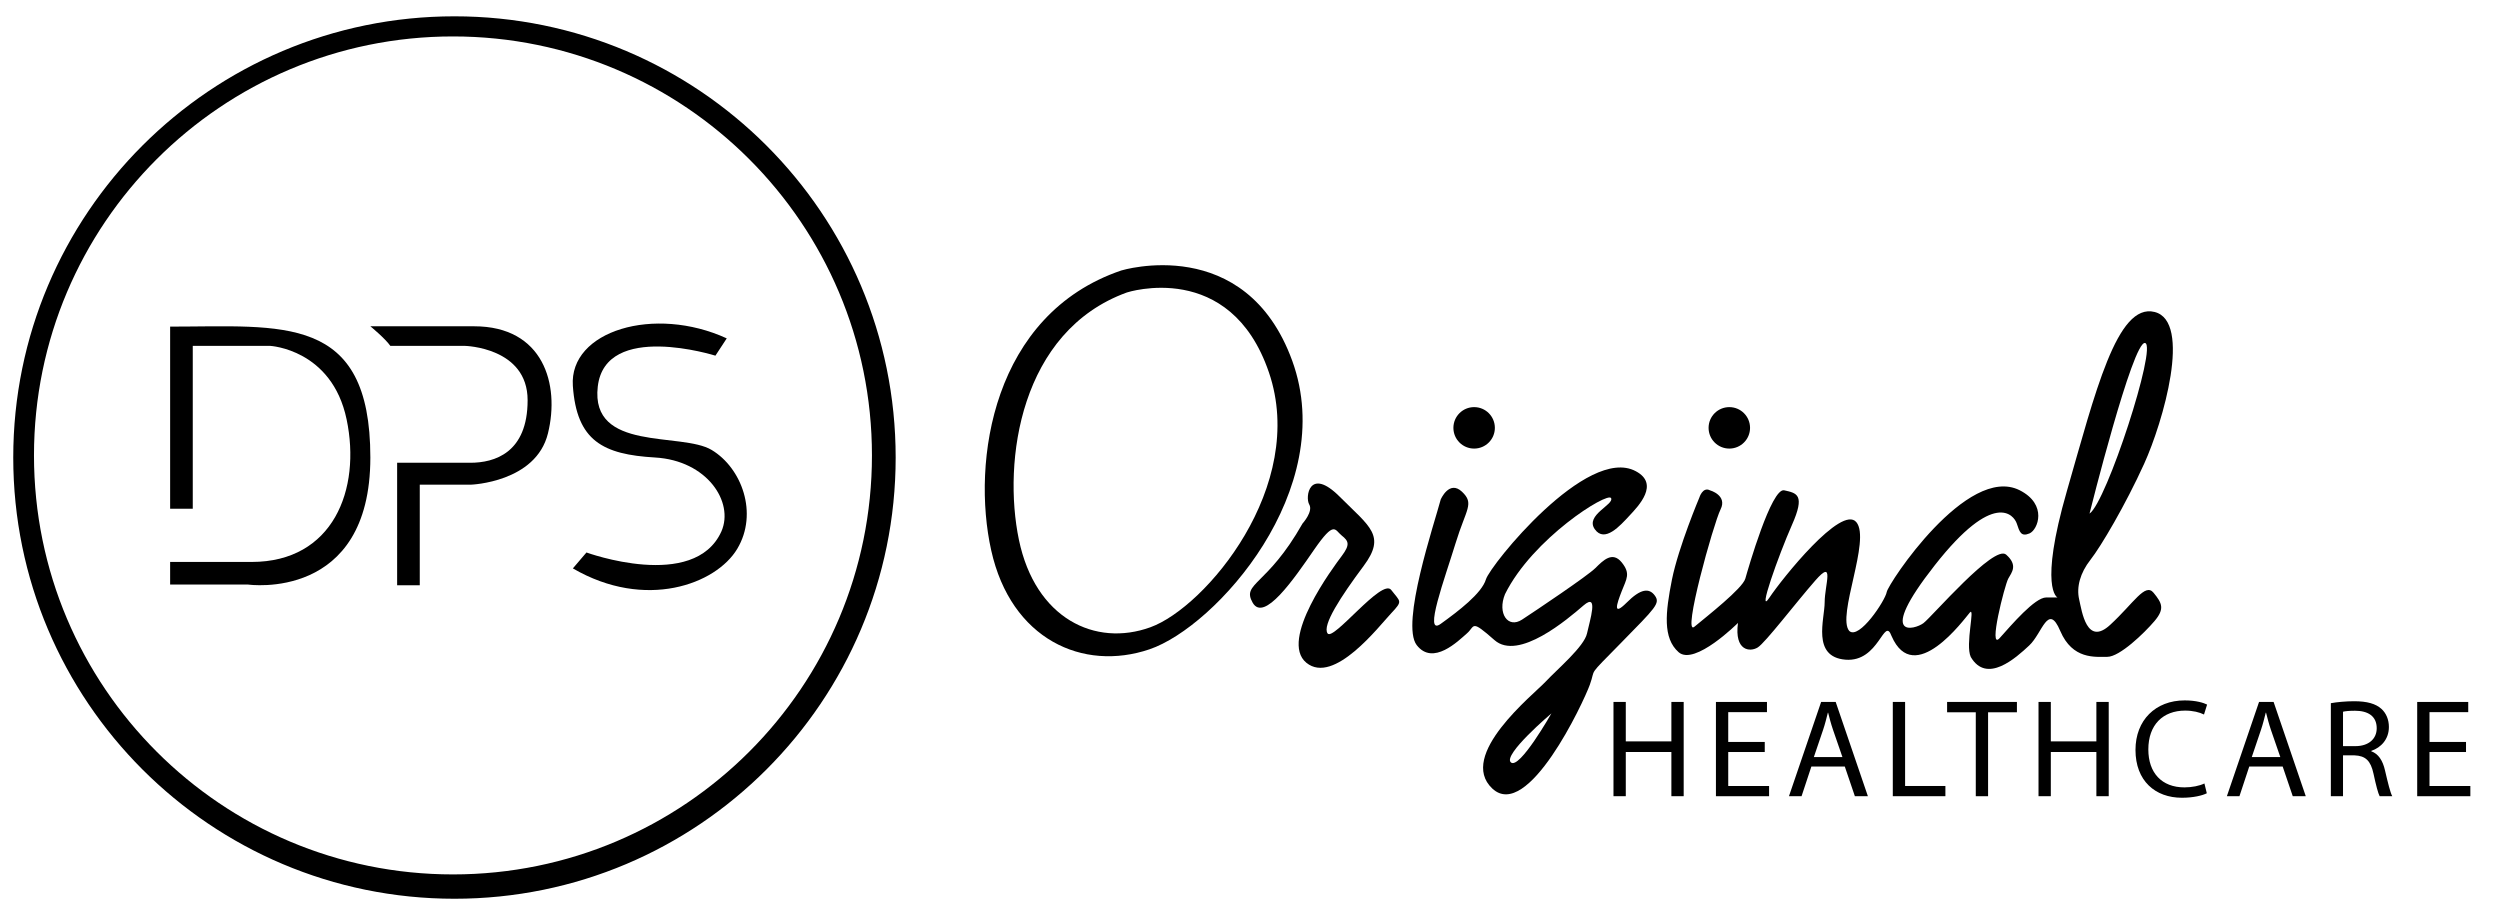
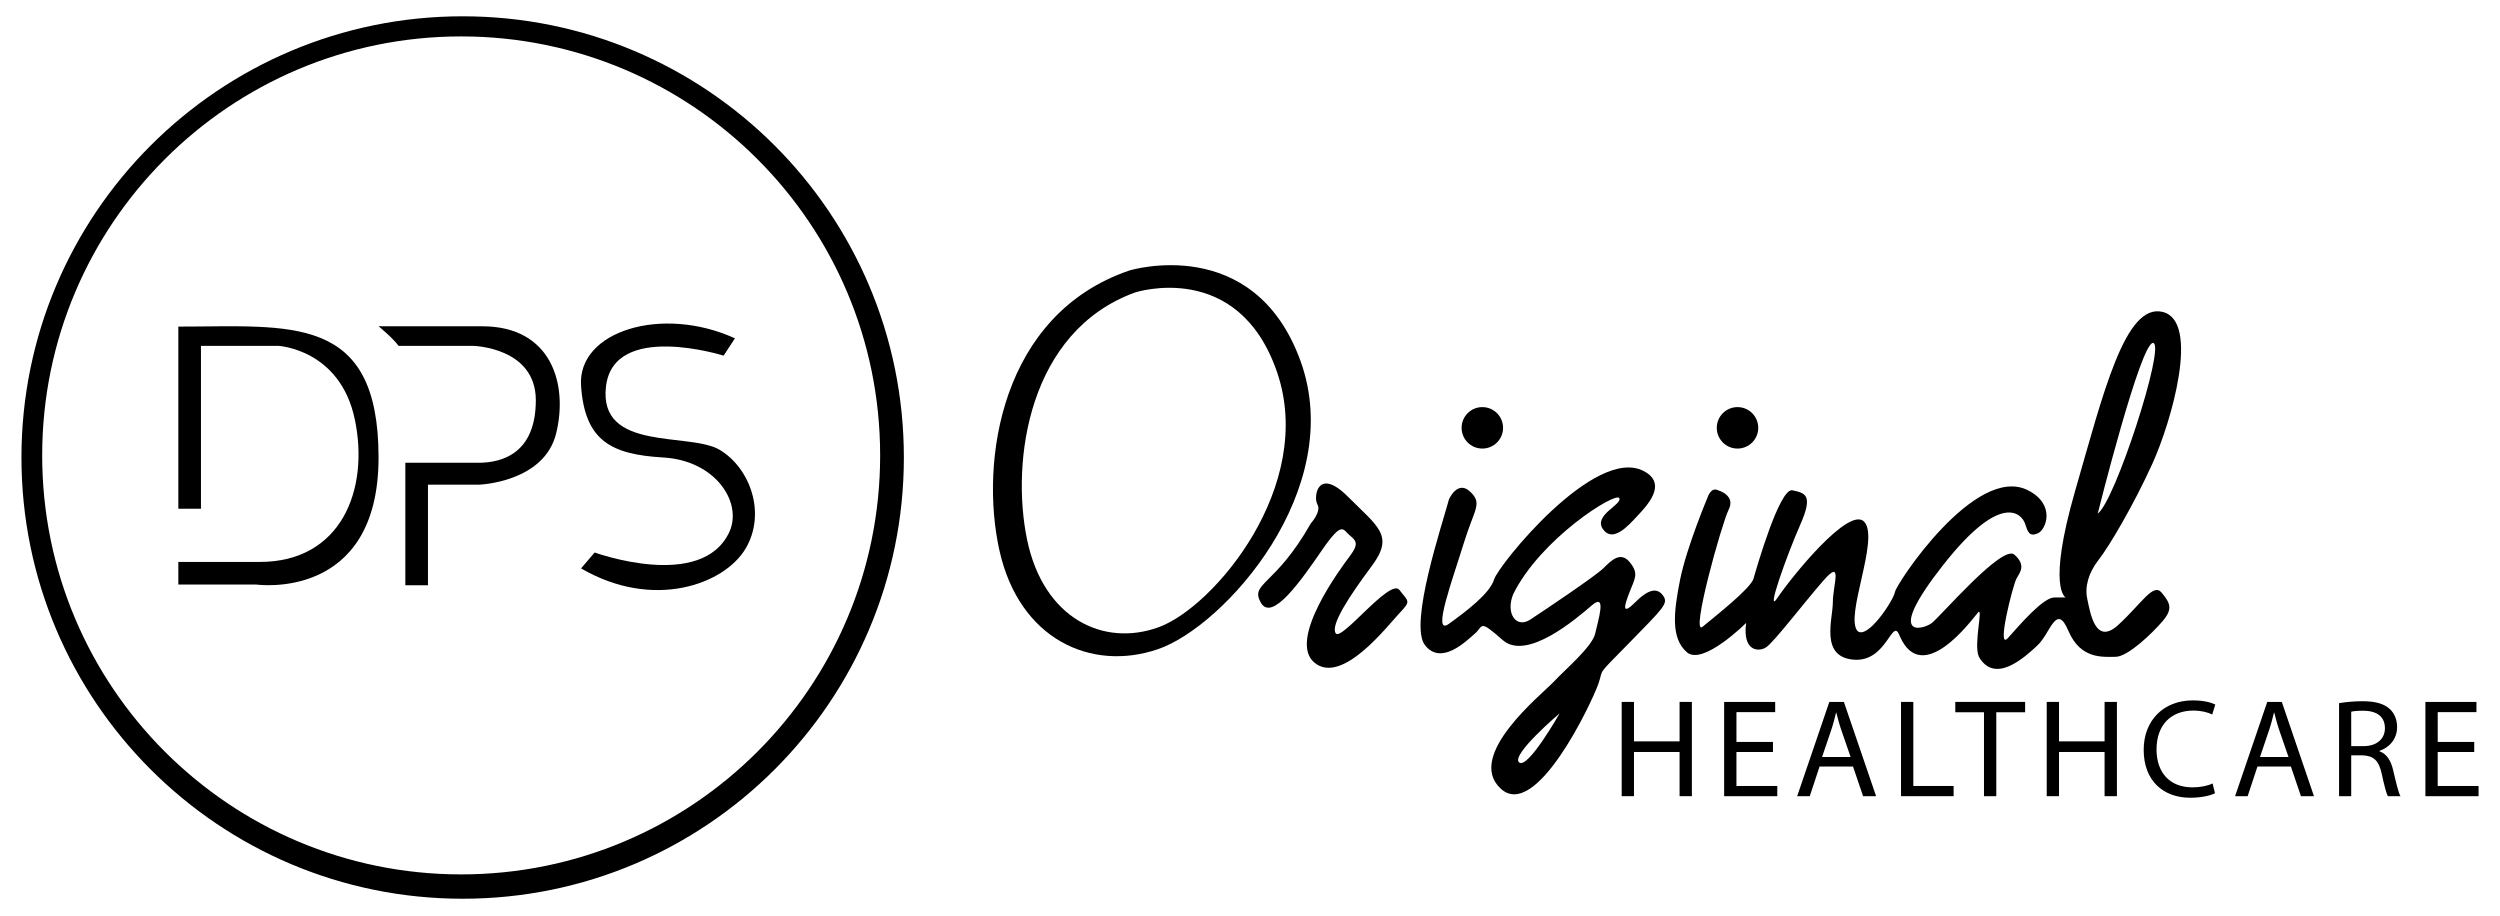
<svg xmlns="http://www.w3.org/2000/svg" version="1.1" id="Layer_1" x="0px" y="0px" width="150px" height="54.902px" viewBox="0 0 150 54.902" enable-background="new 0 0 150 54.902" xml:space="preserve">
  <g>
    <g>
      <g>
        <g>
-           <path d="M27.268,0.979c-14.621,0-26.473,11.849-26.473,26.472c0,14.618,11.853,26.474,26.473,26.474      c14.62,0,26.472-11.855,26.472-26.474C53.74,12.827,41.888,0.979,27.268,0.979z M27.179,52.465      c-13.885,0-25.14-11.252-25.14-25.139c0-13.882,11.255-25.14,25.14-25.14c13.882,0,25.138,11.258,25.138,25.14      C52.317,41.213,41.062,52.465,27.179,52.465z" />
-           <path d="M10.208,33.717v1.357h4.685c0,0,7.328,1.042,7.328-7.624c0-8.665-5.293-7.853-12.013-7.853c0,10.929,0,10.929,0,10.929      h1.358v-9.773h4.649c0,0,3.7,0.201,4.582,4.411c0.882,4.208-0.813,8.553-5.7,8.553H10.208z" />
-           <path d="M22.221,19.576c0,0,0.884,0.726,1.201,1.177h4.479c0,0,3.756,0.088,3.756,3.26c0,3.166-1.992,3.753-3.439,3.753      c-1.449,0-4.39,0-4.39,0v7.349h1.358v-6.035h3.077c0,0,3.893-0.137,4.614-3.077c0.724-2.939-0.27-6.426-4.435-6.426      C24.282,19.576,22.221,19.576,22.221,19.576z" />
-           <path d="M43.604,20.302l-0.679,1.038c0,0-6.605-2.082-7.059,1.856c-0.452,3.937,5.022,2.714,6.833,3.801      c1.809,1.086,2.806,3.803,1.538,5.929c-1.266,2.127-5.52,3.709-9.865,1.178l0.815-0.955c0,0,6.47,2.357,8.098-1.265      c0.771-1.763-0.859-4.253-3.981-4.434s-4.706-0.995-4.933-4.299S39.259,18.309,43.604,20.302z" />
+           <path d="M27.76,0.978c-14.621,0-26.473,11.849-26.473,26.472c0,14.618,11.853,26.474,26.473,26.474S54.232,42.069,54.232,27.45      C54.232,12.826,42.38,0.978,27.76,0.978z M27.671,52.464c-13.885,0-25.14-11.252-25.14-25.139      c0-13.882,11.255-25.14,25.14-25.14c13.882,0,25.138,11.258,25.138,25.14C52.809,41.212,41.554,52.464,27.671,52.464z" />
+           <path d="M10.7,33.716v1.357h4.685c0,0,7.328,1.042,7.328-7.624c0-8.665-5.293-7.853-12.013-7.853c0,10.929,0,10.929,0,10.929      h1.358v-9.773h4.649c0,0,3.7,0.201,4.582,4.411c0.882,4.208-0.813,8.553-5.7,8.553H10.7z" />
+           <path d="M22.713,19.575c0,0,0.884,0.726,1.201,1.177h4.479c0,0,3.756,0.088,3.756,3.261c0,3.166-1.992,3.753-3.439,3.753      c-1.449,0-4.39,0-4.39,0v7.349h1.358v-6.035h3.077c0,0,3.893-0.137,4.614-3.077c0.724-2.938-0.27-6.426-4.435-6.426      C24.774,19.575,22.713,19.575,22.713,19.575z" />
+           <path d="M44.096,20.301l-0.679,1.038c0,0-6.605-2.082-7.059,1.856c-0.452,3.937,5.022,2.714,6.833,3.801      c1.809,1.086,2.806,3.803,1.538,5.929c-1.266,2.127-5.52,3.709-9.865,1.179l0.815-0.955c0,0,6.47,2.356,8.098-1.266      c0.771-1.763-0.859-4.253-3.981-4.434c-3.122-0.181-4.706-0.995-4.933-4.299S39.751,18.308,44.096,20.301z" />
        </g>
        <g>
-           <path d="M77.538,21.657c-2.801-7.717-10.263-5.428-10.263-5.428c-7.719,2.628-8.992,11.449-7.803,16.79      c1.188,5.347,5.511,7.295,9.499,5.939C72.957,37.604,80.335,29.375,77.538,21.657z M69.023,37.636      c-3.31,1.2-6.903-0.524-7.888-5.246c-0.984-4.721,0.072-12.516,6.479-14.842c0,0,6.198-2.022,8.522,4.798      C78.461,29.168,72.333,36.439,69.023,37.636z" />
-           <path d="M78.153,31.41c0,0,0.654-0.719,0.4-1.144c-0.254-0.427,0-2.291,1.824-0.469c1.822,1.824,2.798,2.333,1.443,4.157      c-1.358,1.823-2.504,3.566-2.165,4.051c0.34,0.484,3.265-3.331,3.816-2.61c0.553,0.724,0.721,0.637,0,1.402      c-0.72,0.761-3.436,4.321-5.09,2.968c-1.654-1.359,1.613-5.726,2.122-6.404c0.509-0.68,0.425-0.892,0-1.23      c-0.424-0.338-0.424-0.931-1.655,0.848c-1.228,1.784-3.01,4.37-3.688,3.183C74.484,34.971,76.019,35.184,78.153,31.41z" />
-           <path d="M126.615,37.487c-1.41,1.306-1.699-0.79-1.866-1.524c-0.169-0.735,0.057-1.583,0.678-2.375      c0.624-0.792,2.094-3.279,3.224-5.766c1.13-2.489,2.885-8.54,0.623-9.104c-2.261-0.566-3.563,4.863-5.26,10.743      c-1.694,5.876-0.566,6.387-0.566,6.387s0,0-0.677,0c-0.679,0-2.064,1.627-2.787,2.432c-0.719,0.808,0.299-3.176,0.511-3.561      c0.212-0.381,0.594-0.805-0.127-1.442c-0.721-0.635-4.452,3.731-4.962,4.112c-0.507,0.383-2.883,1.062,0.681-3.475      c3.561-4.539,4.747-3.011,4.919-2.504c0.169,0.509,0.254,0.807,0.76,0.597c0.511-0.214,1.105-1.74-0.591-2.595      c-3.14-1.573-7.886,5.603-7.972,6.111c-0.087,0.509-1.657,2.883-2.248,2.334c-0.766-0.894,1.314-5.472,0.423-6.531      s-4.454,3.393-5.215,4.536c-0.764,1.146,0.55-2.544,1.354-4.366c0.808-1.82,0.299-1.908-0.465-2.077      c-0.764-0.17-2.164,4.704-2.333,5.3c-0.17,0.591-2.289,2.249-3.054,2.885c-0.761,0.637,1.144-6.193,1.569-7.041      c0.424-0.849-0.637-1.144-0.637-1.144c-0.438-0.227-0.636,0.435-0.636,0.435s-1.243,2.942-1.644,4.92      c-0.392,1.98-0.561,3.506,0.4,4.358c0.959,0.844,3.561-1.756,3.561-1.756c-0.226,1.696,0.733,1.756,1.187,1.47      c0.455-0.282,2.264-2.657,3.452-4.014c1.187-1.357,0.563,0.279,0.563,1.3c0,1.018-0.791,3.278,1.246,3.449      c2.034,0.168,2.314-2.657,2.769-1.415c1.357,3.109,4.353-1.017,4.693-1.412c0.34-0.398-0.284,1.923,0.057,2.662      c0.961,1.645,2.715,0.052,3.505-0.685c0.793-0.735,1.133-2.6,1.865-0.874c0.735,1.724,2.094,1.553,2.828,1.553      s2.206-1.414,2.829-2.148c0.621-0.733,0.453-1.073-0.058-1.696C128.707,34.945,128.027,36.188,126.615,37.487z M128.705,20.58      c0.735,0.17-2.317,9.556-3.334,10.237C125.371,30.817,127.971,20.413,128.705,20.58z" />
-           <circle cx="88.448" cy="25.671" r="1.244" />
-           <circle cx="103.759" cy="25.671" r="1.244" />
-           <path d="M99.291,35.736c-0.34-0.469-0.847-0.427-1.695,0.425c-0.85,0.847-0.594,0.084-0.297-0.679      c0.297-0.764,0.551-1.062,0-1.743c-0.553-0.677-1.103-0.124-1.572,0.342c-0.467,0.468-3.562,2.545-4.406,3.097      c-0.849,0.551-1.488-0.38-1.021-1.528c1.658-3.348,6.15-6.148,6.363-5.766c0.212,0.383-1.571,1.02-0.978,1.866      c0.593,0.846,1.528-0.214,2.079-0.807c0.553-0.591,1.824-1.907,0.382-2.671c-2.927-1.569-8.736,5.642-8.99,6.49      c-0.254,0.845-1.654,1.907-2.714,2.67c-1.058,0.766,0.256-2.758,0.892-4.837c0.636-2.075,1.145-2.374,0.382-3.095      c-0.765-0.717-1.273,0.469-1.273,0.469c-0.381,1.44-2.416,7.463-1.442,8.735c0.978,1.271,2.502-0.255,3.013-0.699      c0.508-0.442,0.211-0.87,1.654,0.4c1.44,1.273,4.408-1.271,5.342-2.077c0.933-0.806,0.38,0.891,0.211,1.677      c-0.167,0.787-1.779,2.141-2.493,2.904c-0.711,0.761-5.309,4.409-3.189,6.404c2.123,1.991,5.472-5.176,5.852-6.232      c0.383-1.059-0.21-0.387,1.867-2.504C99.334,36.457,99.63,36.201,99.291,35.736z M90.654,45.744      c-0.509-0.449,2.432-2.941,2.432-2.941S91.164,46.196,90.654,45.744z" />
+           <path d="M78.03,21.656c-2.801-7.717-10.263-5.428-10.263-5.428c-7.719,2.628-8.992,11.448-7.803,16.79      c1.188,5.347,5.511,7.295,9.499,5.938C73.449,37.603,80.827,29.374,78.03,21.656z M69.515,37.635      c-3.31,1.2-6.903-0.523-7.888-5.245c-0.984-4.722,0.072-12.517,6.479-14.843c0,0,6.198-2.021,8.523,4.799      C78.953,29.167,72.825,36.438,69.515,37.635z" />
+           <path d="M78.645,31.409c0,0,0.654-0.719,0.4-1.144c-0.254-0.428,0-2.291,1.824-0.47c1.822,1.824,2.798,2.333,1.443,4.157      c-1.358,1.823-2.504,3.566-2.166,4.051c0.341,0.484,3.266-3.331,3.816-2.609c0.553,0.724,0.721,0.637,0,1.401      c-0.72,0.762-3.436,4.321-5.09,2.969c-1.654-1.359,1.613-5.727,2.122-6.404c0.509-0.68,0.425-0.893,0-1.23      c-0.424-0.338-0.424-0.931-1.655,0.849c-1.228,1.784-3.01,4.37-3.688,3.183C74.976,34.97,76.512,35.183,78.645,31.409z" />
+           <path d="M127.107,37.486c-1.41,1.306-1.699-0.79-1.866-1.524c-0.169-0.734,0.058-1.583,0.678-2.375      c0.624-0.792,2.095-3.278,3.224-5.766c1.131-2.489,2.886-8.54,0.623-9.104c-2.26-0.565-3.562,4.863-5.26,10.743      c-1.693,5.876-0.565,6.388-0.565,6.388s0,0-0.677,0c-0.68,0-2.064,1.627-2.787,2.432c-0.719,0.808,0.299-3.176,0.511-3.562      c0.212-0.381,0.594-0.805-0.127-1.441c-0.722-0.635-4.452,3.73-4.962,4.112c-0.508,0.383-2.883,1.062,0.681-3.476      c3.562-4.539,4.747-3.011,4.919-2.504c0.169,0.509,0.254,0.807,0.76,0.597c0.512-0.214,1.105-1.739-0.591-2.595      c-3.14-1.573-7.886,5.604-7.972,6.111c-0.087,0.509-1.657,2.883-2.248,2.334c-0.766-0.895,1.314-5.473,0.423-6.531      s-4.454,3.393-5.215,4.536c-0.765,1.146,0.55-2.544,1.354-4.366c0.808-1.82,0.299-1.908-0.466-2.077      c-0.764-0.17-2.163,4.704-2.333,5.3c-0.17,0.592-2.289,2.249-3.054,2.886c-0.761,0.637,1.144-6.193,1.569-7.041      c0.424-0.85-0.637-1.145-0.637-1.145c-0.438-0.227-0.637,0.436-0.637,0.436s-1.243,2.941-1.645,4.92      c-0.392,1.979-0.561,3.506,0.4,4.357c0.959,0.845,3.561-1.756,3.561-1.756c-0.226,1.696,0.734,1.756,1.188,1.471      c0.455-0.282,2.264-2.657,3.452-4.015c1.187-1.356,0.563,0.279,0.563,1.3c0,1.019-0.791,3.278,1.246,3.449      c2.033,0.168,2.313-2.657,2.769-1.415c1.356,3.109,4.353-1.017,4.692-1.412c0.34-0.397-0.283,1.923,0.058,2.662      c0.961,1.646,2.715,0.052,3.505-0.685c0.793-0.735,1.133-2.601,1.865-0.874c0.734,1.724,2.094,1.553,2.828,1.553      c0.733,0,2.205-1.414,2.828-2.147c0.621-0.733,0.453-1.073-0.058-1.696C129.199,34.944,128.52,36.187,127.107,37.486z       M129.197,20.579c0.734,0.17-2.316,9.556-3.334,10.237C125.863,30.816,128.463,20.412,129.197,20.579z" />
+           <circle cx="88.94" cy="25.67" r="1.244" />
+           <circle cx="104.251" cy="25.67" r="1.244" />
+           <path d="M99.783,35.735c-0.34-0.469-0.848-0.427-1.695,0.425c-0.85,0.847-0.594,0.084-0.297-0.679      c0.297-0.765,0.551-1.062,0-1.743c-0.553-0.677-1.104-0.124-1.572,0.342c-0.467,0.468-3.562,2.545-4.406,3.097      c-0.848,0.552-1.487-0.38-1.021-1.527c1.658-3.349,6.15-6.148,6.363-5.767c0.212,0.384-1.571,1.021-0.978,1.866      c0.592,0.847,1.527-0.214,2.078-0.807c0.553-0.591,1.824-1.907,0.383-2.671c-2.928-1.569-8.736,5.642-8.99,6.49      c-0.254,0.845-1.654,1.906-2.715,2.67c-1.058,0.766,0.257-2.759,0.893-4.838c0.637-2.074,1.145-2.373,0.382-3.095      c-0.765-0.717-1.272,0.469-1.272,0.469c-0.381,1.44-2.416,7.464-1.442,8.735c0.978,1.271,2.502-0.255,3.013-0.699      c0.508-0.441,0.211-0.87,1.654,0.4c1.439,1.272,4.408-1.271,5.342-2.077s0.381,0.891,0.211,1.677      c-0.166,0.787-1.779,2.142-2.492,2.904c-0.711,0.761-5.31,4.409-3.189,6.404c2.123,1.991,5.473-5.176,5.852-6.232      c0.383-1.059-0.209-0.387,1.867-2.504C99.826,36.456,100.122,36.2,99.783,35.735z M91.146,45.743      c-0.51-0.449,2.432-2.941,2.432-2.941S91.656,46.195,91.146,45.743z" />
        </g>
      </g>
    </g>
    <g>
-       <path d="M97.547,42.116v2.367h2.736v-2.367h0.738v5.656h-0.738v-2.652h-2.736v2.652h-0.738v-5.656H97.547z" />
-       <path d="M105.885,45.121h-2.191v2.039h2.451v0.613h-3.189v-5.656h3.062v0.612h-2.324v1.788h2.191V45.121z" />
-       <path d="M108.682,45.993l-0.588,1.779h-0.756l1.93-5.656h0.873l1.932,5.656h-0.781l-0.604-1.779H108.682z M110.545,45.422    l-0.562-1.628c-0.127-0.369-0.211-0.705-0.295-1.032h-0.016c-0.084,0.327-0.168,0.68-0.285,1.024l-0.555,1.636H110.545z" />
-       <path d="M113.568,42.116h0.738v5.043h2.418v0.613h-3.156V42.116z" />
-       <path d="M118.547,42.737h-1.721v-0.621h4.189v0.621h-1.73v5.036h-0.738V42.737z" />
-       <path d="M123.049,42.116v2.367h2.734v-2.367h0.74v5.656h-0.74v-2.652h-2.734v2.652h-0.738v-5.656H123.049z" />
-       <path d="M132.408,47.596c-0.26,0.134-0.805,0.269-1.494,0.269c-1.594,0-2.785-1.007-2.785-2.87c0-1.779,1.199-2.971,2.953-2.971    c0.697,0,1.15,0.151,1.344,0.251l-0.186,0.596c-0.268-0.135-0.662-0.235-1.133-0.235c-1.326,0-2.207,0.848-2.207,2.333    c0,1.394,0.797,2.274,2.166,2.274c0.453,0,0.906-0.092,1.199-0.235L132.408,47.596z" />
-       <path d="M134.955,45.993l-0.588,1.779h-0.754l1.93-5.656h0.873l1.93,5.656h-0.781l-0.604-1.779H134.955z M136.818,45.422    l-0.562-1.628c-0.125-0.369-0.209-0.705-0.293-1.032h-0.018c-0.084,0.327-0.168,0.68-0.285,1.024l-0.553,1.636H136.818z" />
-       <path d="M139.852,42.191c0.369-0.067,0.906-0.117,1.4-0.117c0.781,0,1.293,0.151,1.637,0.461c0.277,0.252,0.445,0.638,0.445,1.083    c0,0.739-0.471,1.234-1.057,1.435v0.025c0.428,0.151,0.688,0.554,0.822,1.141c0.184,0.789,0.318,1.334,0.436,1.553h-0.756    c-0.092-0.168-0.217-0.646-0.369-1.351c-0.168-0.781-0.479-1.074-1.141-1.1h-0.688v2.451h-0.73V42.191z M140.582,44.768h0.746    c0.781,0,1.275-0.428,1.275-1.074c0-0.73-0.529-1.049-1.301-1.049c-0.352,0-0.596,0.025-0.721,0.059V44.768z" />
-       <path d="M147.961,45.121h-2.191v2.039h2.451v0.613h-3.189v-5.656h3.062v0.612h-2.324v1.788h2.191V45.121z" />
+       <path d="M98.039,42.115v2.367h2.736v-2.367h0.738v5.656h-0.738v-2.652h-2.736v2.652h-0.738v-5.656H98.039z" />
+       <path d="M106.377,45.12h-2.191v2.039h2.451v0.613h-3.188v-5.656h3.062v0.612h-2.324v1.788h2.191V45.12z" />
+       <path d="M109.174,45.992l-0.588,1.779h-0.756l1.93-5.656h0.873l1.933,5.656h-0.781l-0.604-1.779H109.174z M111.037,45.421    l-0.562-1.628c-0.127-0.369-0.211-0.705-0.295-1.031h-0.016c-0.084,0.326-0.168,0.68-0.285,1.023l-0.555,1.636H111.037z" />
+       <path d="M114.061,42.115h0.738v5.043h2.418v0.613h-3.156V42.115z" />
+       <path d="M119.039,42.736h-1.721v-0.621h4.189v0.621h-1.73v5.036h-0.738V42.736z" />
+       <path d="M123.541,42.115v2.367h2.734v-2.367h0.74v5.656h-0.74v-2.652h-2.734v2.652h-0.738v-5.656H123.541z" />
+       <path d="M132.9,47.595c-0.26,0.134-0.805,0.269-1.494,0.269c-1.594,0-2.785-1.007-2.785-2.87c0-1.779,1.199-2.971,2.953-2.971    c0.697,0,1.15,0.15,1.344,0.251l-0.186,0.596c-0.268-0.135-0.662-0.235-1.133-0.235c-1.326,0-2.207,0.849-2.207,2.333    c0,1.395,0.797,2.274,2.166,2.274c0.453,0,0.906-0.092,1.199-0.235L132.9,47.595z" />
+       <path d="M135.447,45.992l-0.588,1.779h-0.754l1.93-5.656h0.873l1.93,5.656h-0.781l-0.604-1.779H135.447z M137.311,45.421    l-0.562-1.628c-0.125-0.369-0.209-0.705-0.293-1.031h-0.018c-0.084,0.326-0.168,0.68-0.285,1.023l-0.553,1.636H137.311z" />
+       <path d="M140.344,42.19c0.369-0.067,0.906-0.117,1.4-0.117c0.781,0,1.293,0.151,1.637,0.461c0.277,0.252,0.445,0.638,0.445,1.083    c0,0.739-0.471,1.234-1.057,1.435v0.025c0.428,0.151,0.688,0.554,0.822,1.141c0.184,0.789,0.317,1.334,0.436,1.554h-0.756    c-0.092-0.168-0.217-0.646-0.369-1.352c-0.168-0.78-0.479-1.073-1.141-1.1h-0.688v2.451h-0.729V42.19L140.344,42.19z     M141.074,44.767h0.746c0.781,0,1.275-0.429,1.275-1.074c0-0.73-0.529-1.049-1.302-1.049c-0.352,0-0.596,0.024-0.721,0.059    L141.074,44.767L141.074,44.767z" />
+       <path d="M148.453,45.12h-2.191v2.039h2.451v0.613h-3.188v-5.656h3.062v0.612h-2.324v1.788h2.191V45.12z" />
    </g>
  </g>
-   <g>
- </g>
-   <g>
- </g>
-   <g>
- </g>
-   <g>
- </g>
-   <g>
- </g>
-   <g>
- </g>
</svg>
